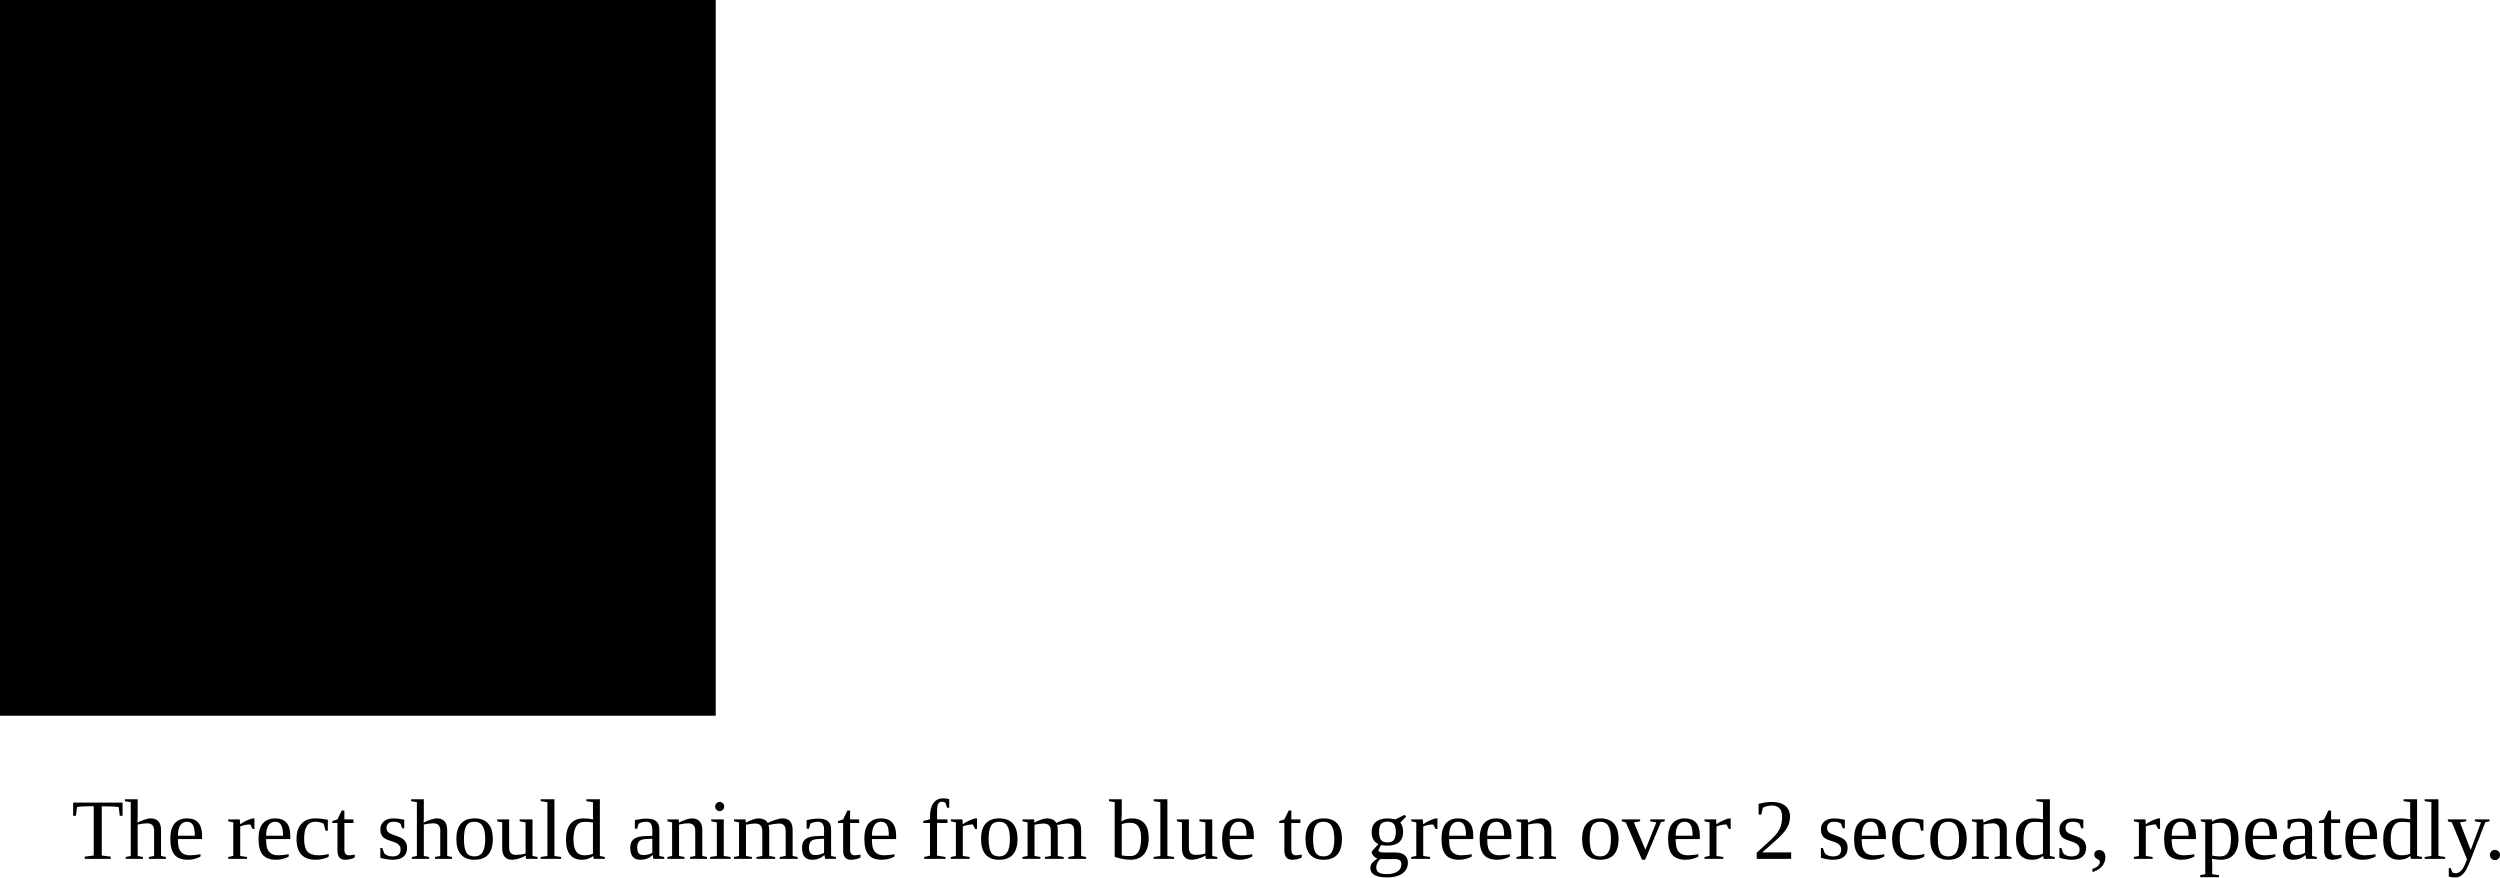
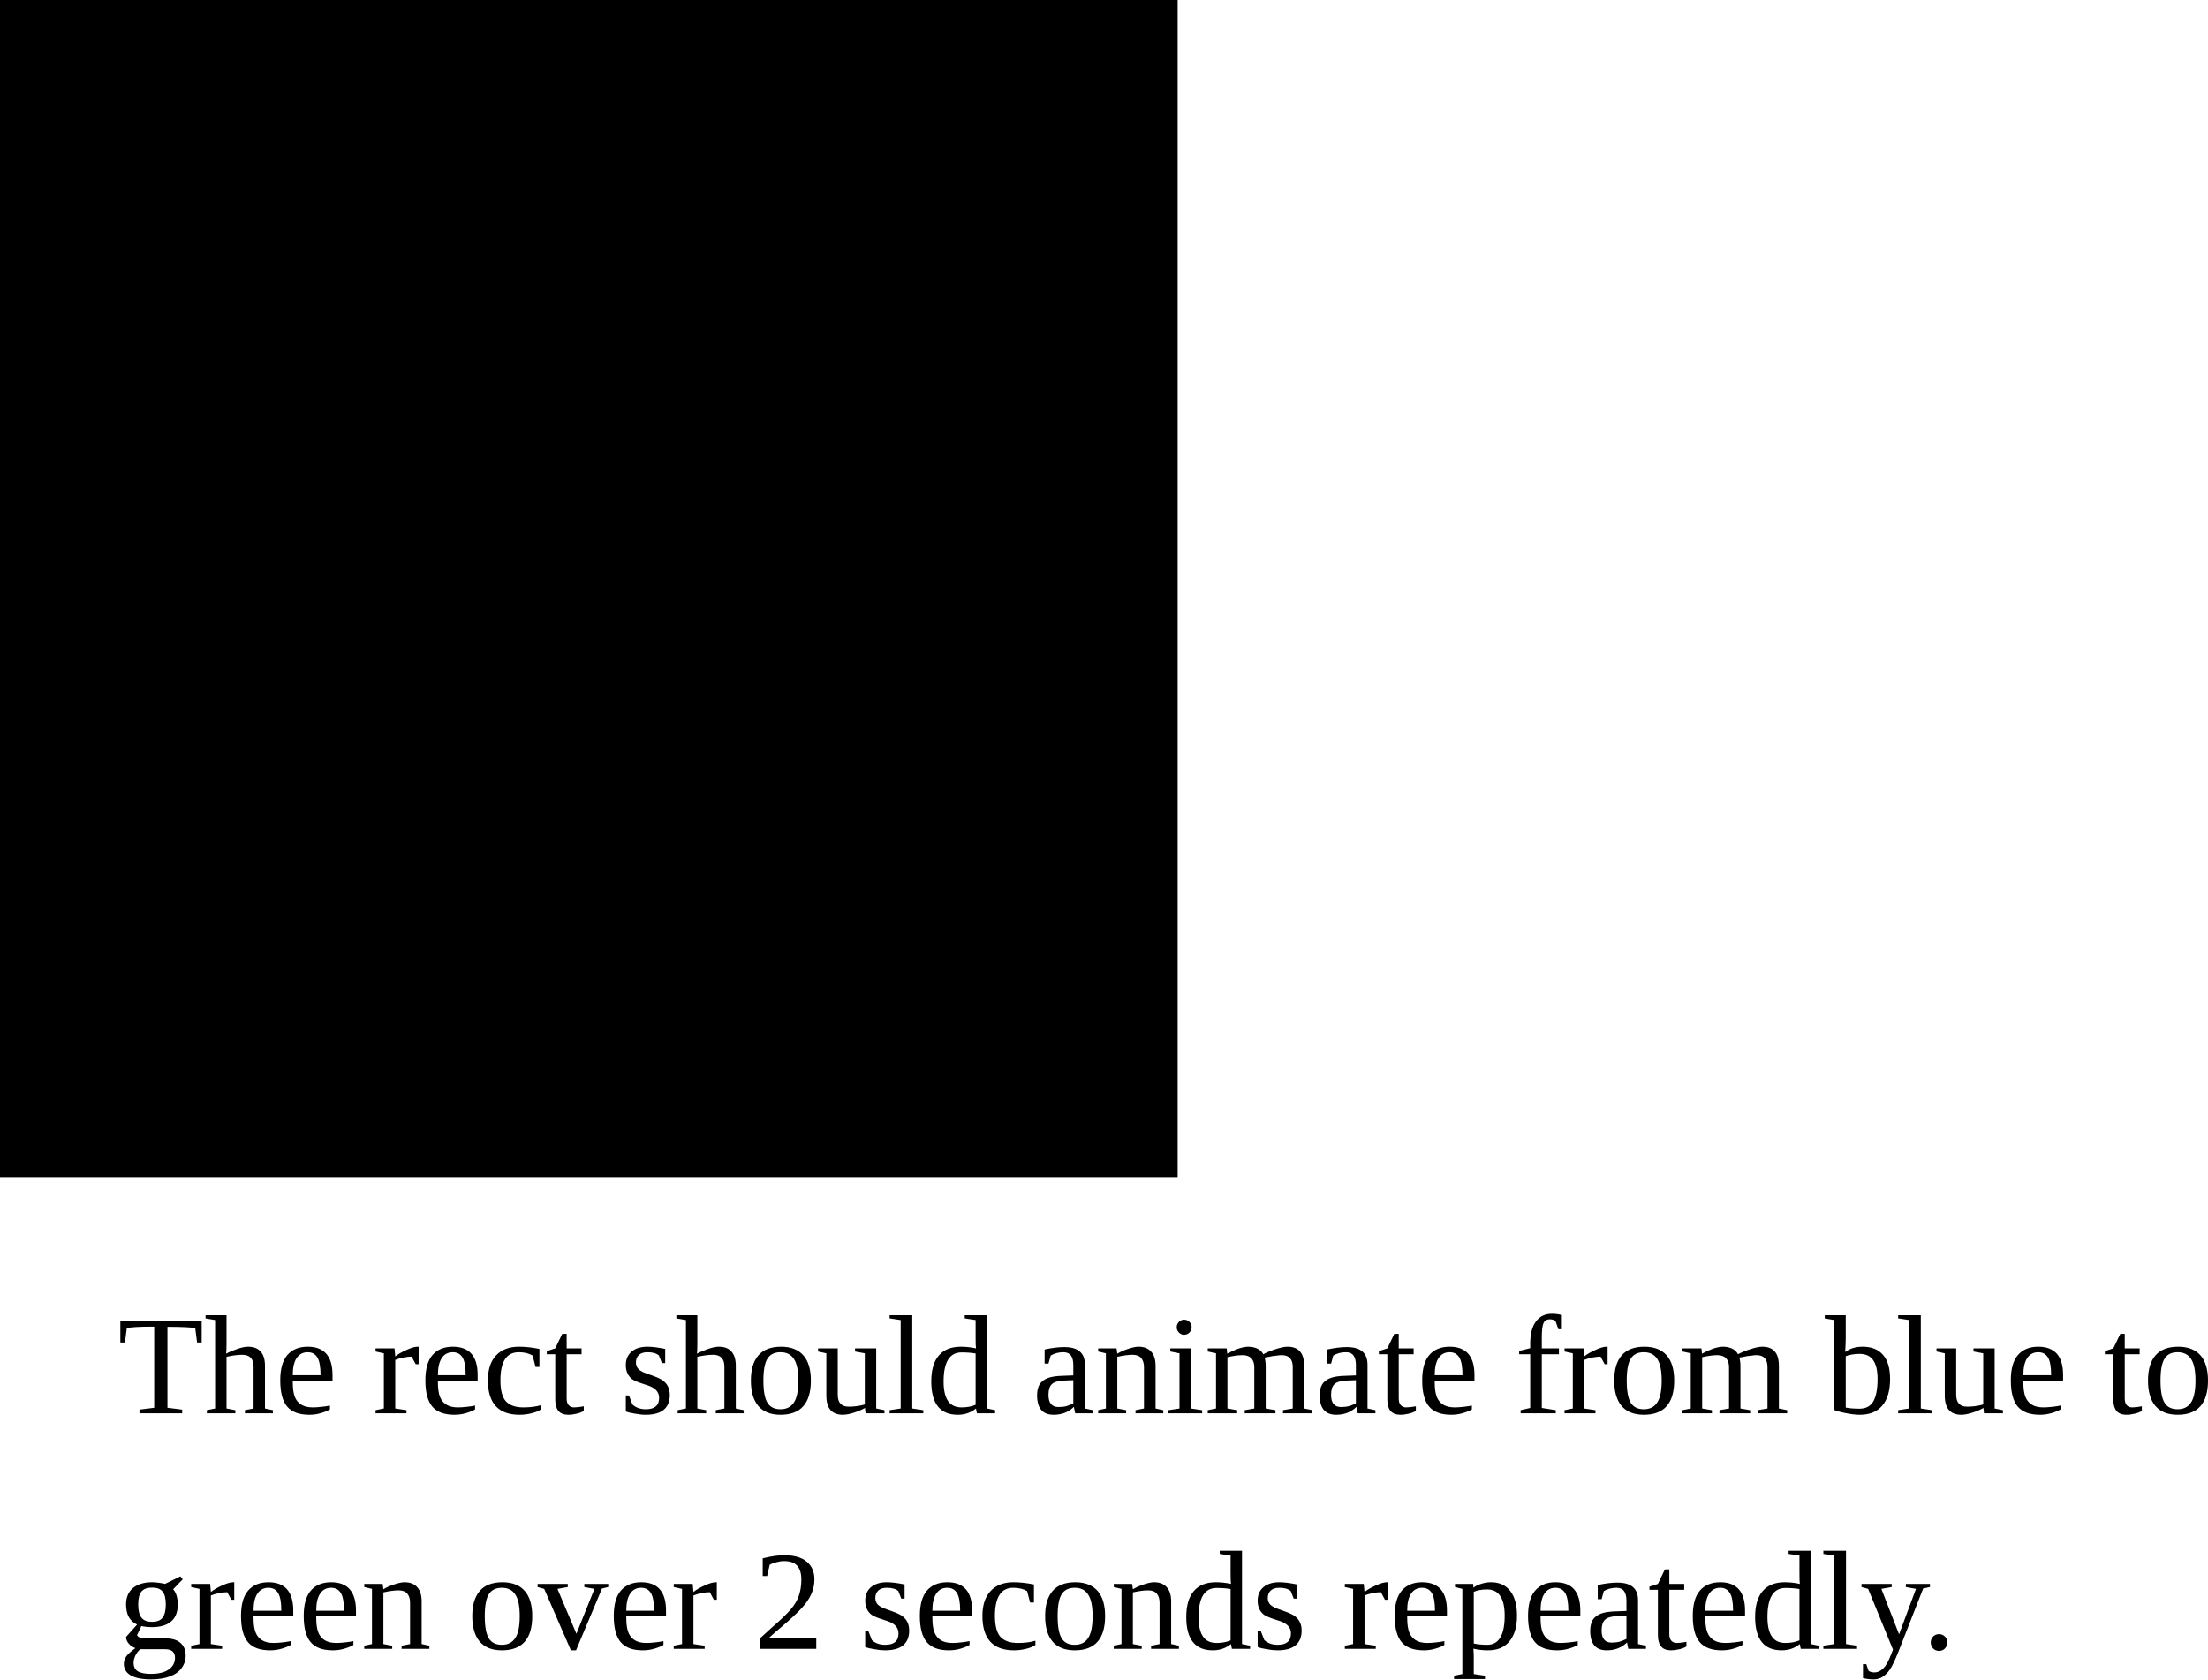
<svg xmlns="http://www.w3.org/2000/svg">
  <rect width="100" height="100">
    <animateColor attributeName="fill" values="blue; green" dur="2s" repeatCount="indefinite" />
  </rect>
-   <text x="10" y="120">The rect should animate from blue to green over 2 seconds, repeatedly.</text>
+   <text x="10" y="120">
+   	The rect should animate from blue to 
+   	<tspan dy="20" x="10">green over 2 seconds repeatedly.</tspan>
+   </text>
</svg>
